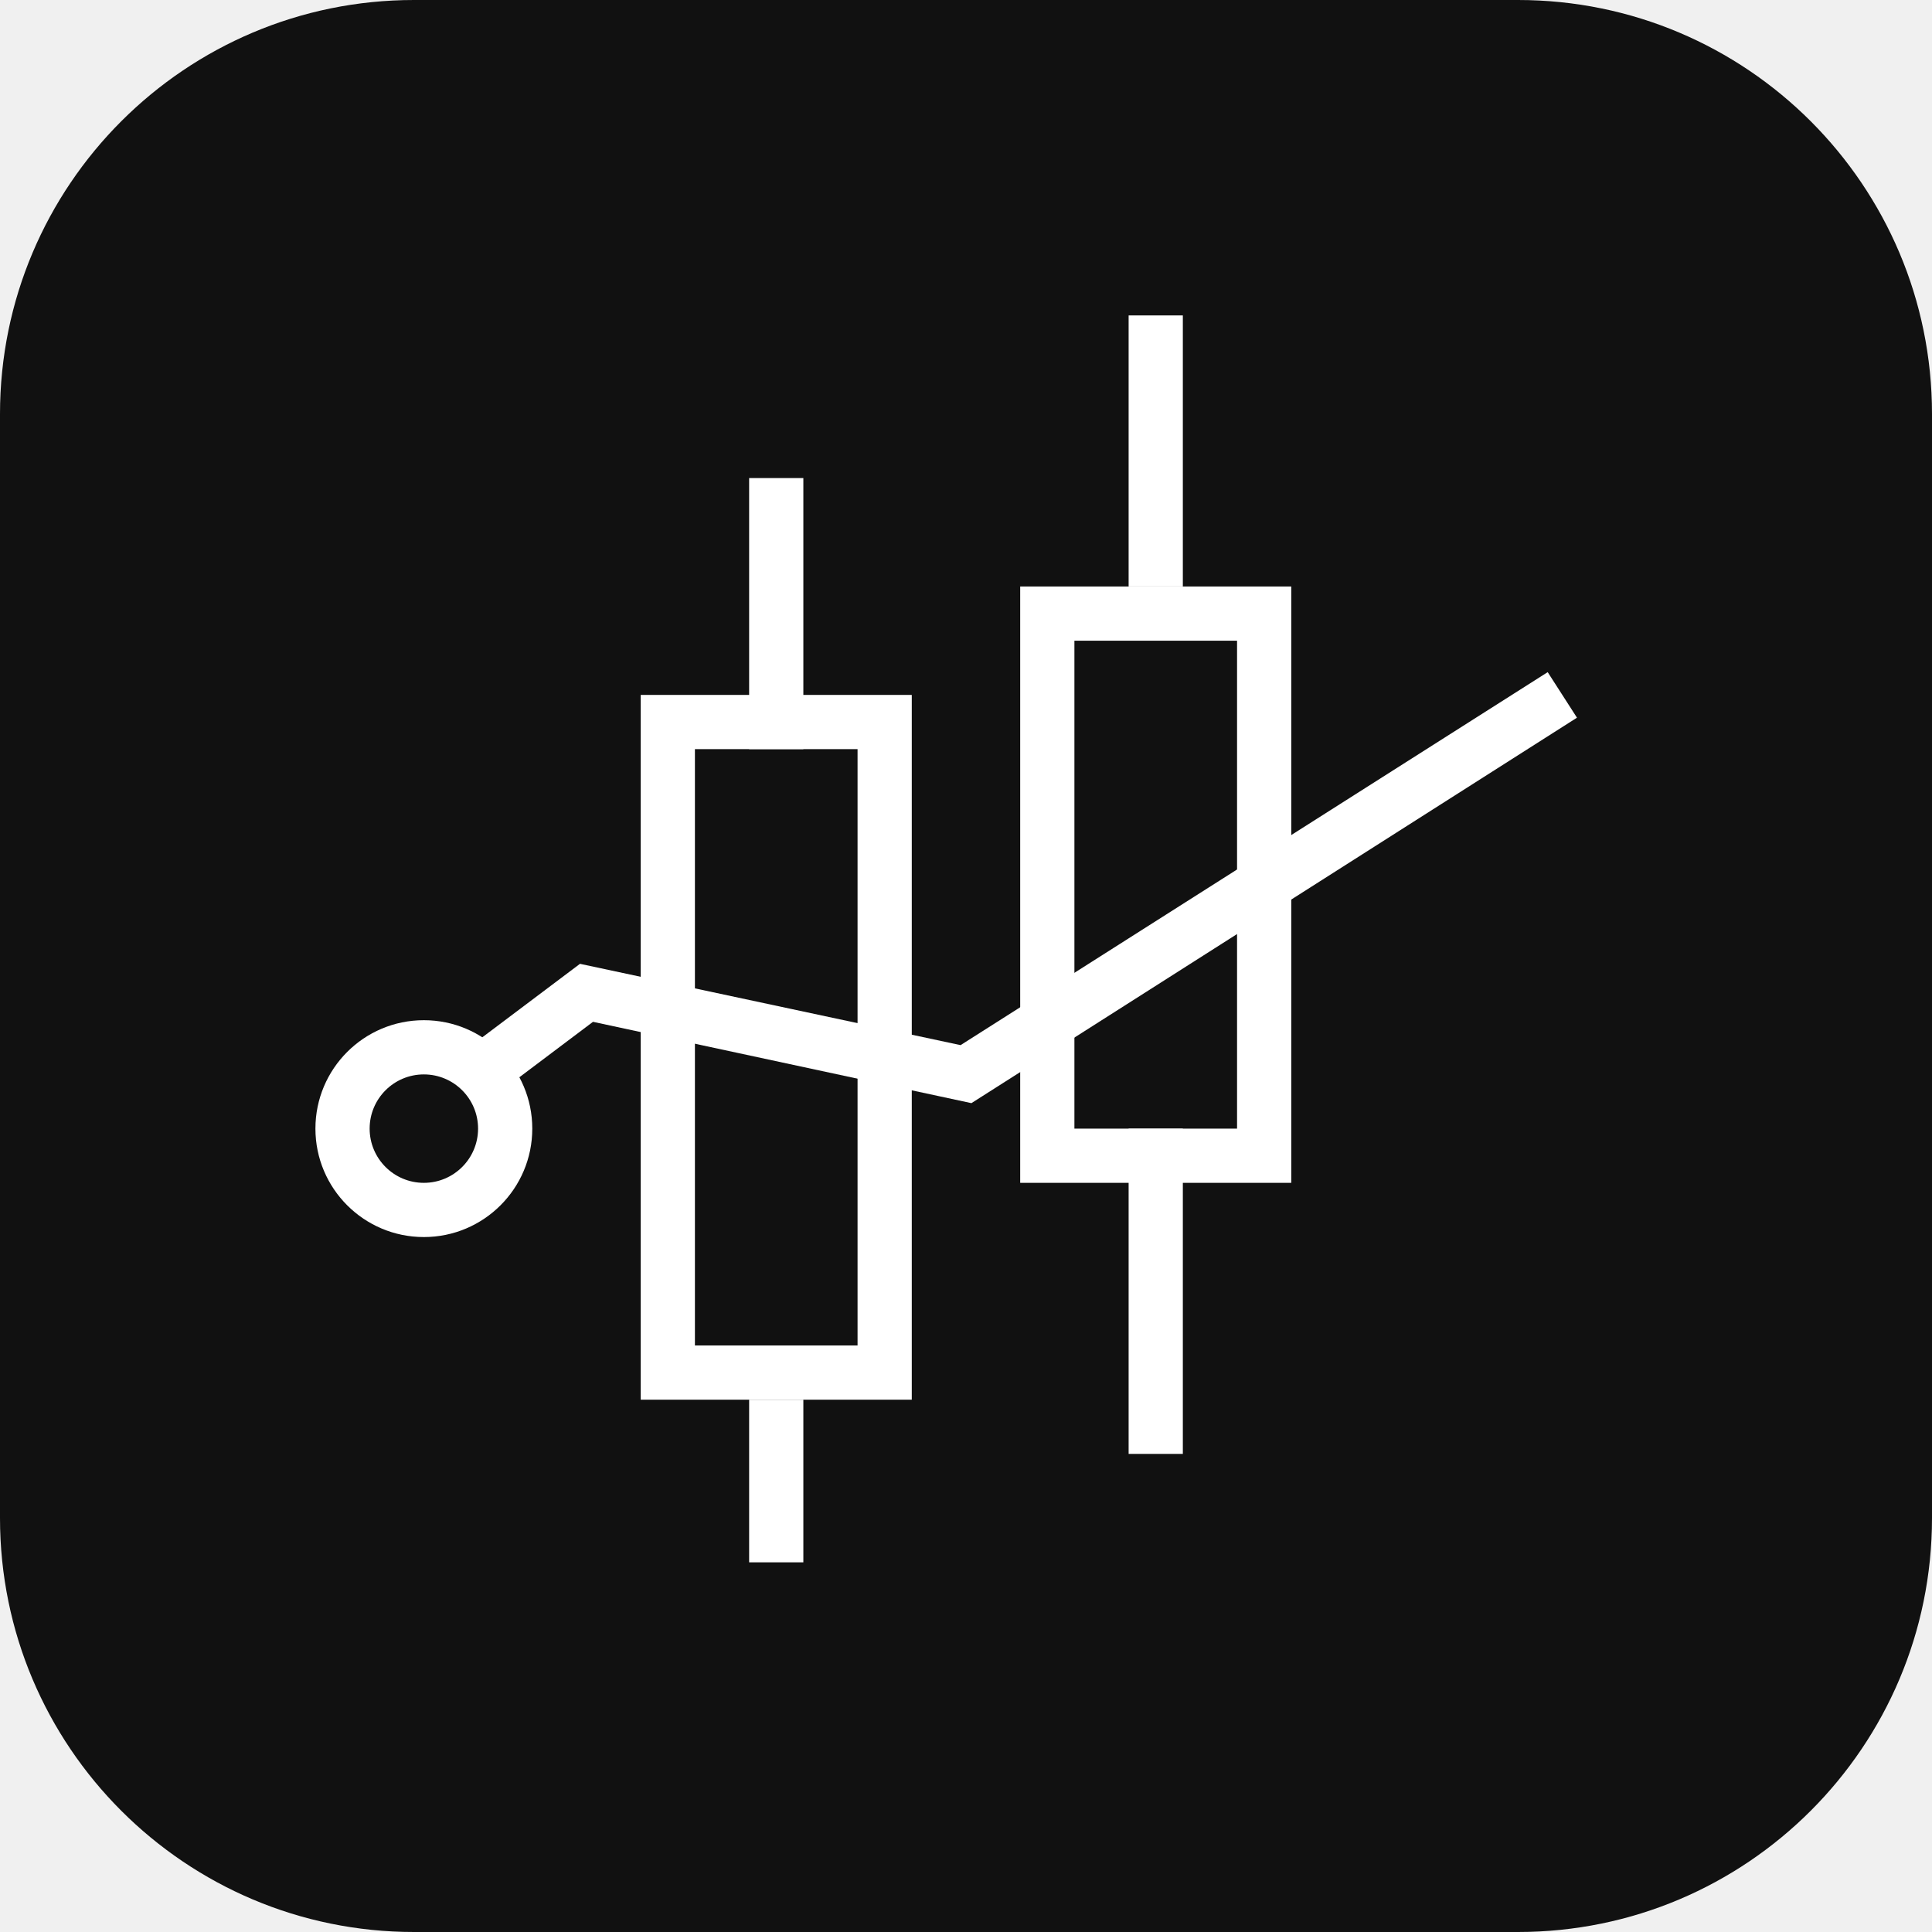
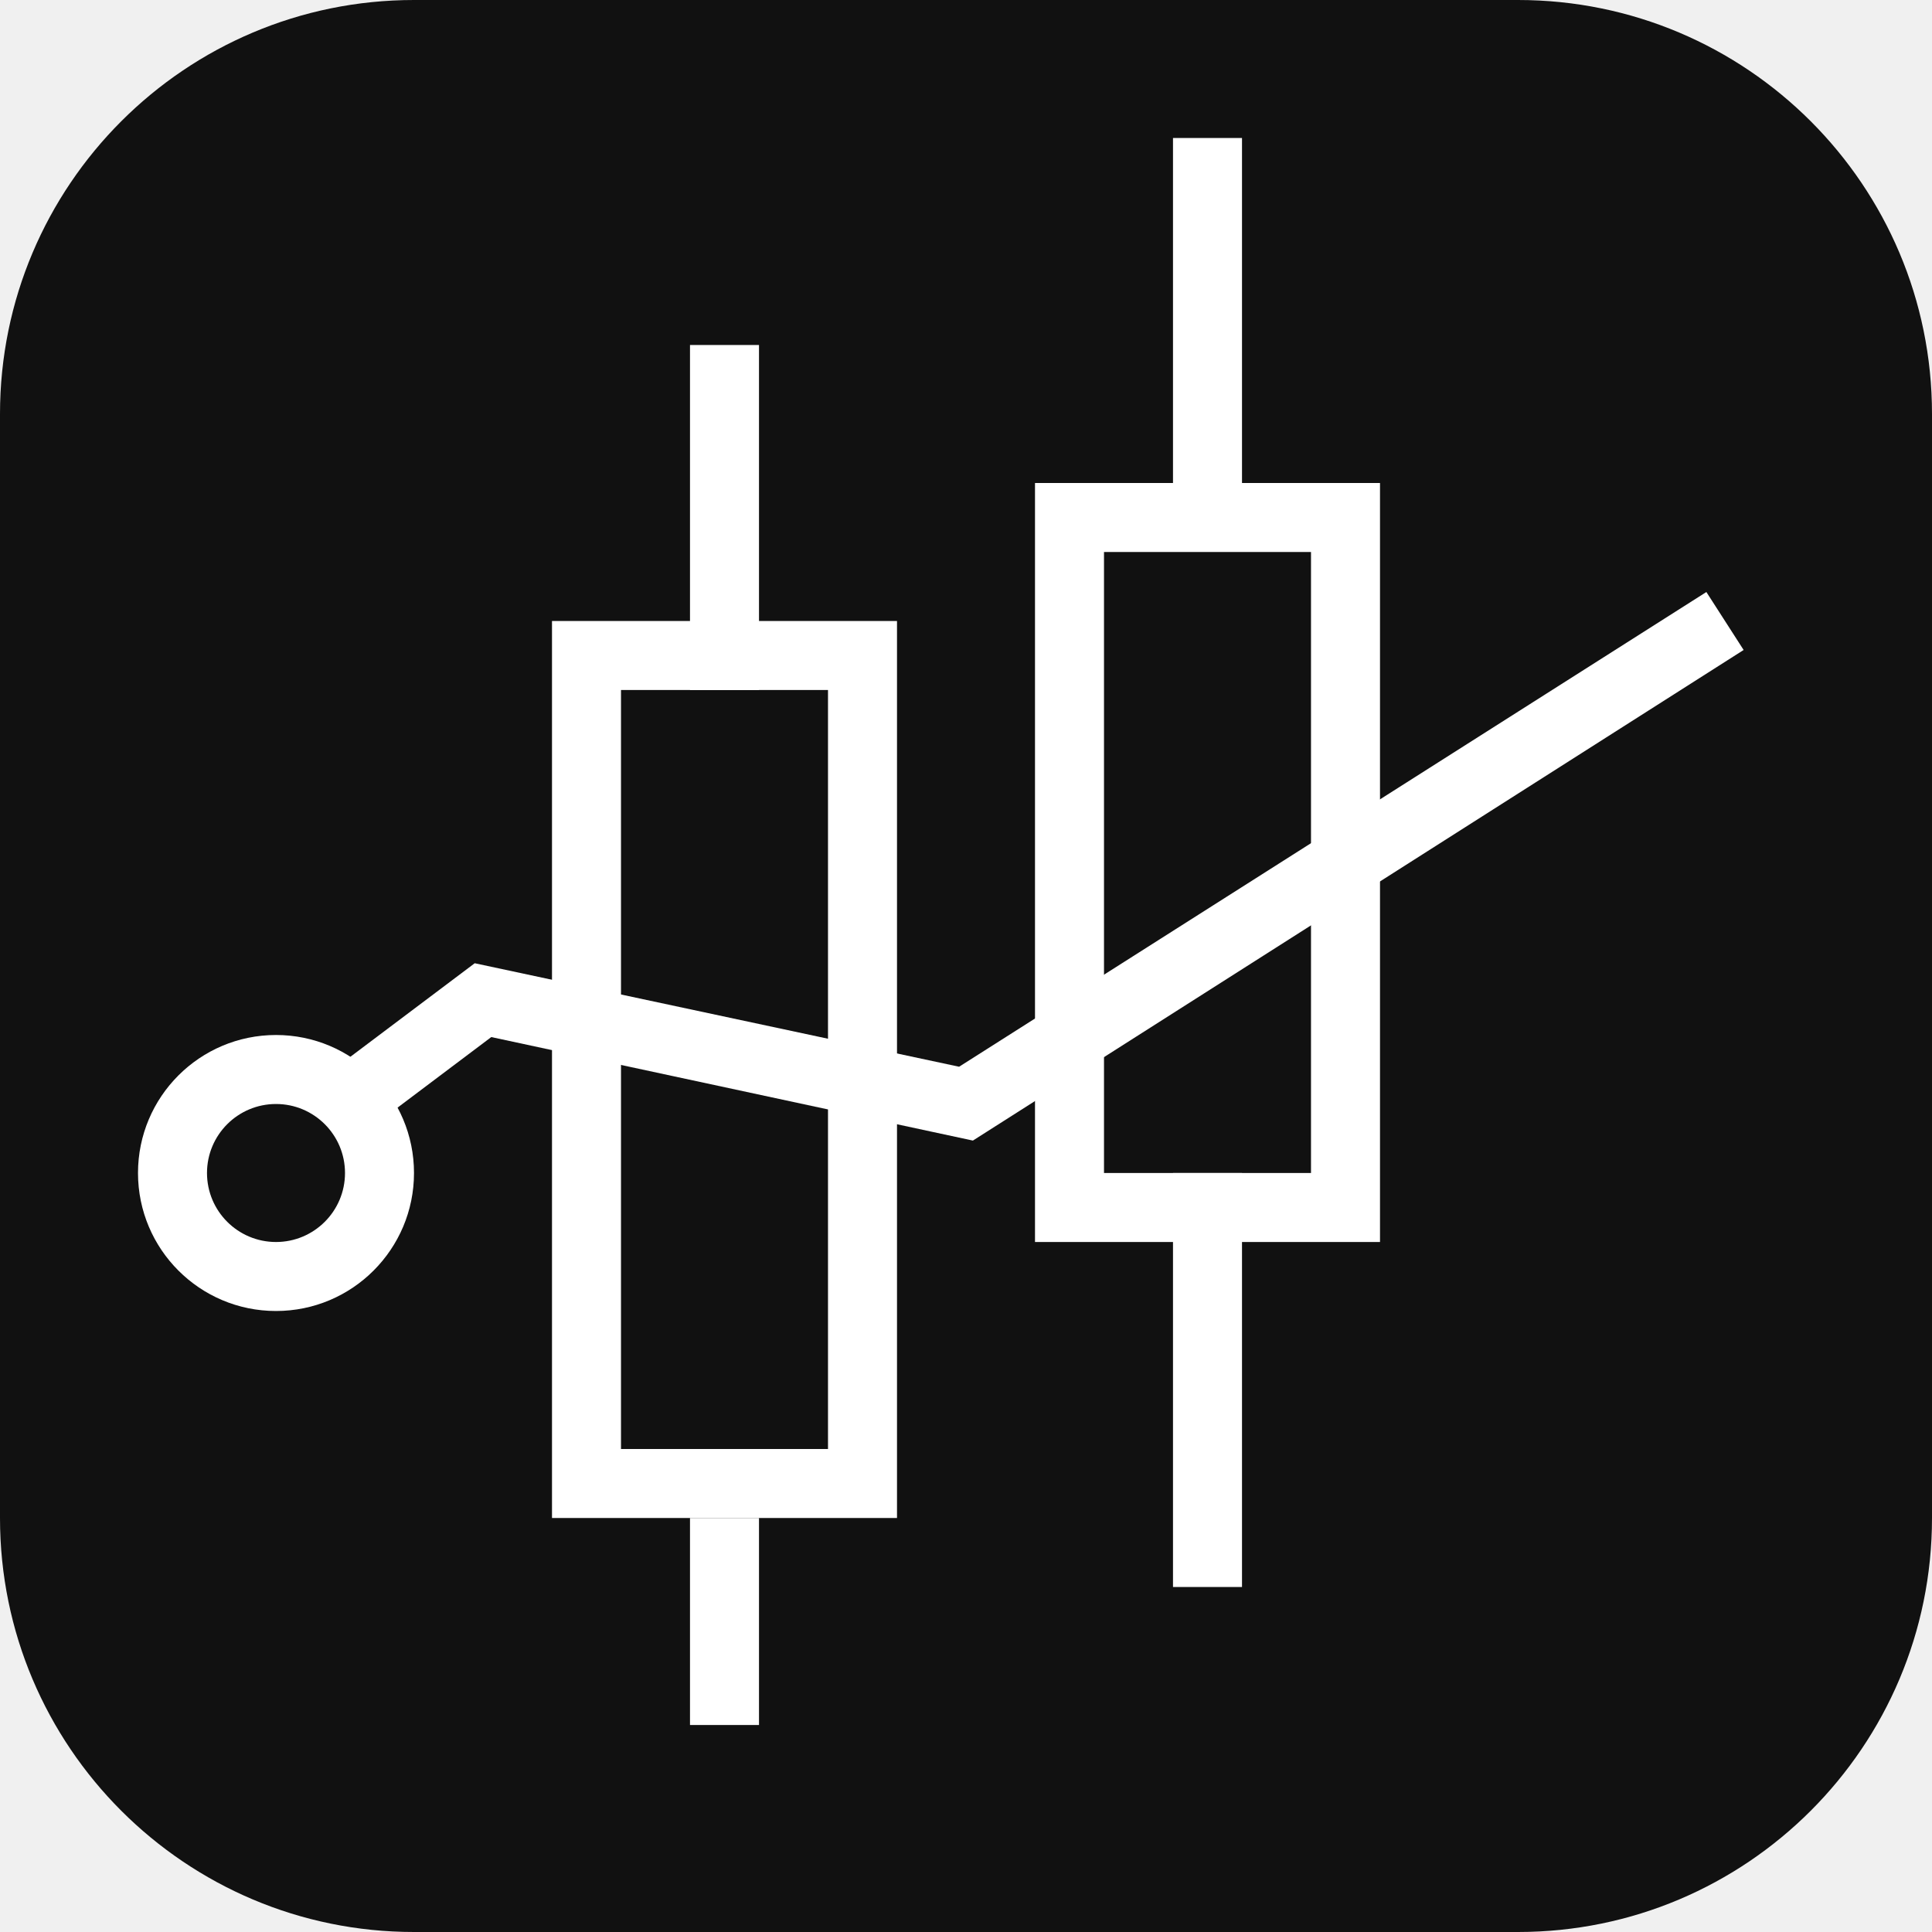
<svg xmlns="http://www.w3.org/2000/svg" viewBox="0 0 28 28" width="28" height="28" fill="none">
  <rect width="28" height="28" rx="6" fill="#111111" />
-   <g fill="#ffffff" transform="translate(3 3) scale(0.7857)">
+   <g fill="#ffffff">
    <path d="M17 17h1v6h-1v-6zM17 2h1v5h-1V2z" />
    <path d="M16 17h3V8h-3v9zM15 7h5v11h-5V7zM10 5h1v5h-1V5zM10 22h1v3h-1v-3z" />
    <path d="M9 21h3V10H9v11zM8 9h5v13H8V9z" />
    <path fill-rule="evenodd" clip-rule="evenodd" d="M25.27 9.42L14.1 16.53l-6.98-1.5L5.3 16.4l-.6-.8 2.18-1.64 7.02 1.5 10.83-6.88.54.84z" />
    <path fill-rule="evenodd" clip-rule="evenodd" d="M4 18a1 1 0 1 0 0-2 1 1 0 0 0 0 2zm0 1a2 2 0 1 0 0-4 2 2 0 0 0 0 4z" />
  </g>
</svg>
